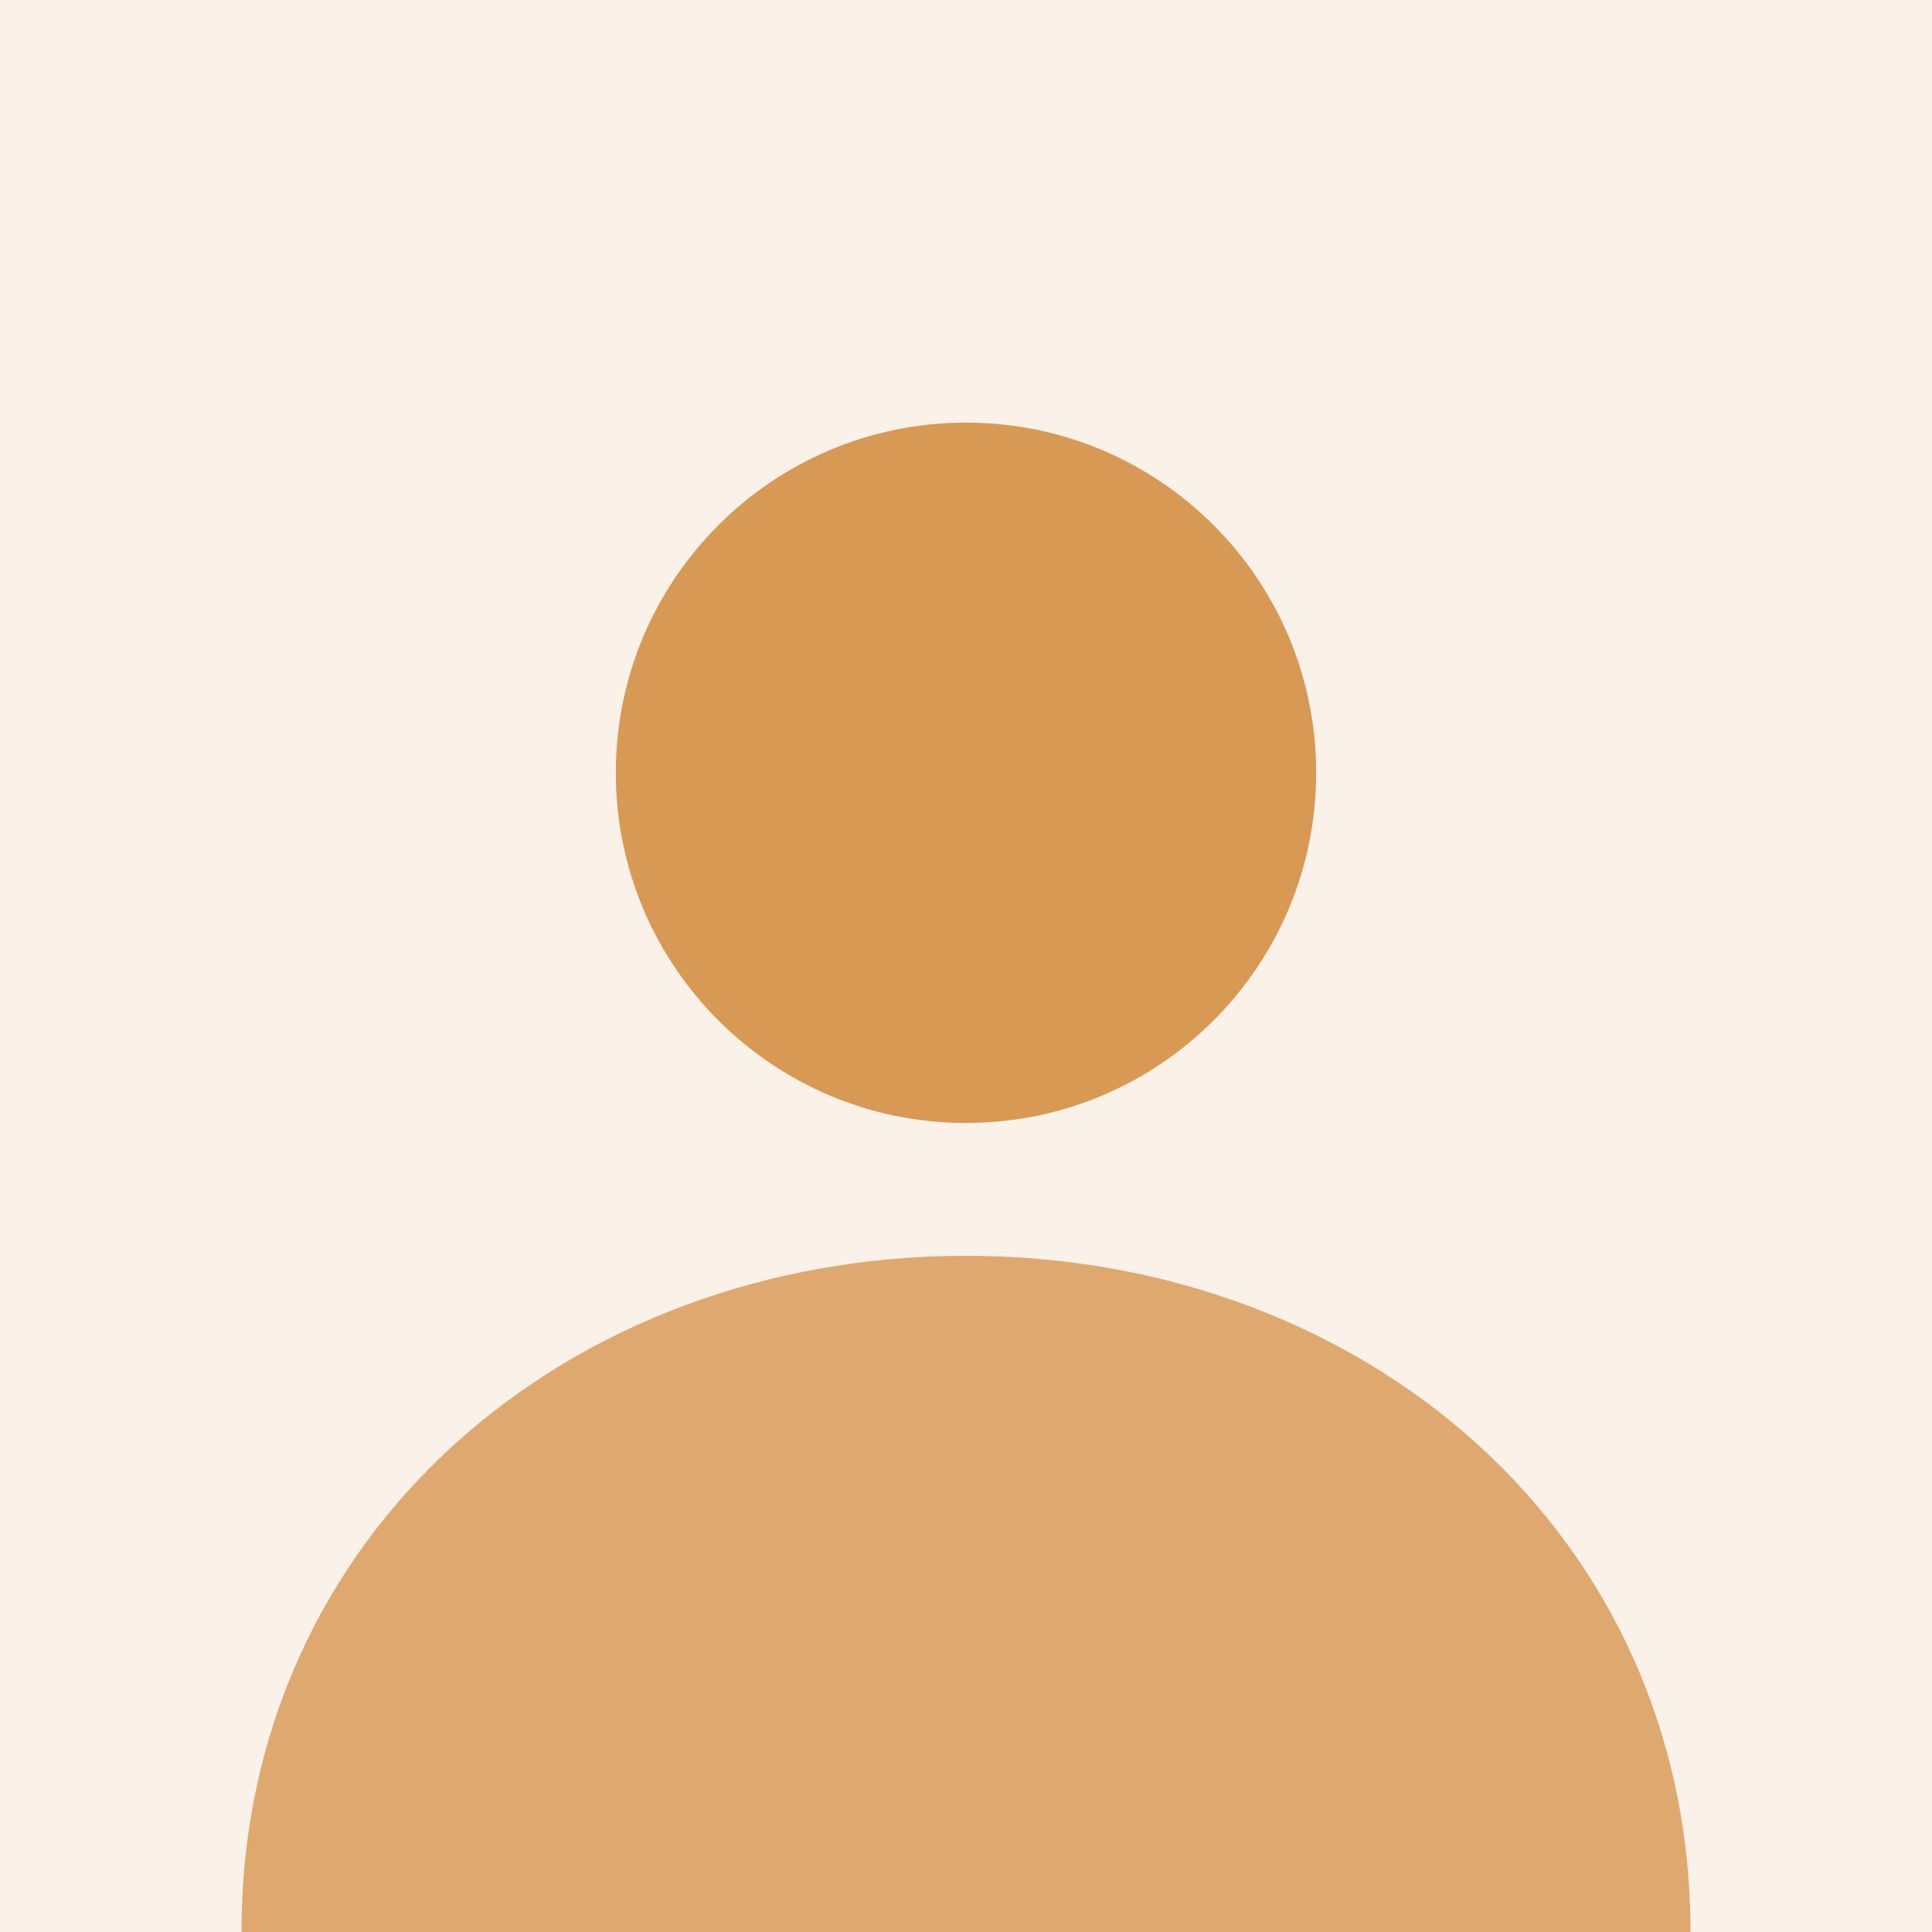
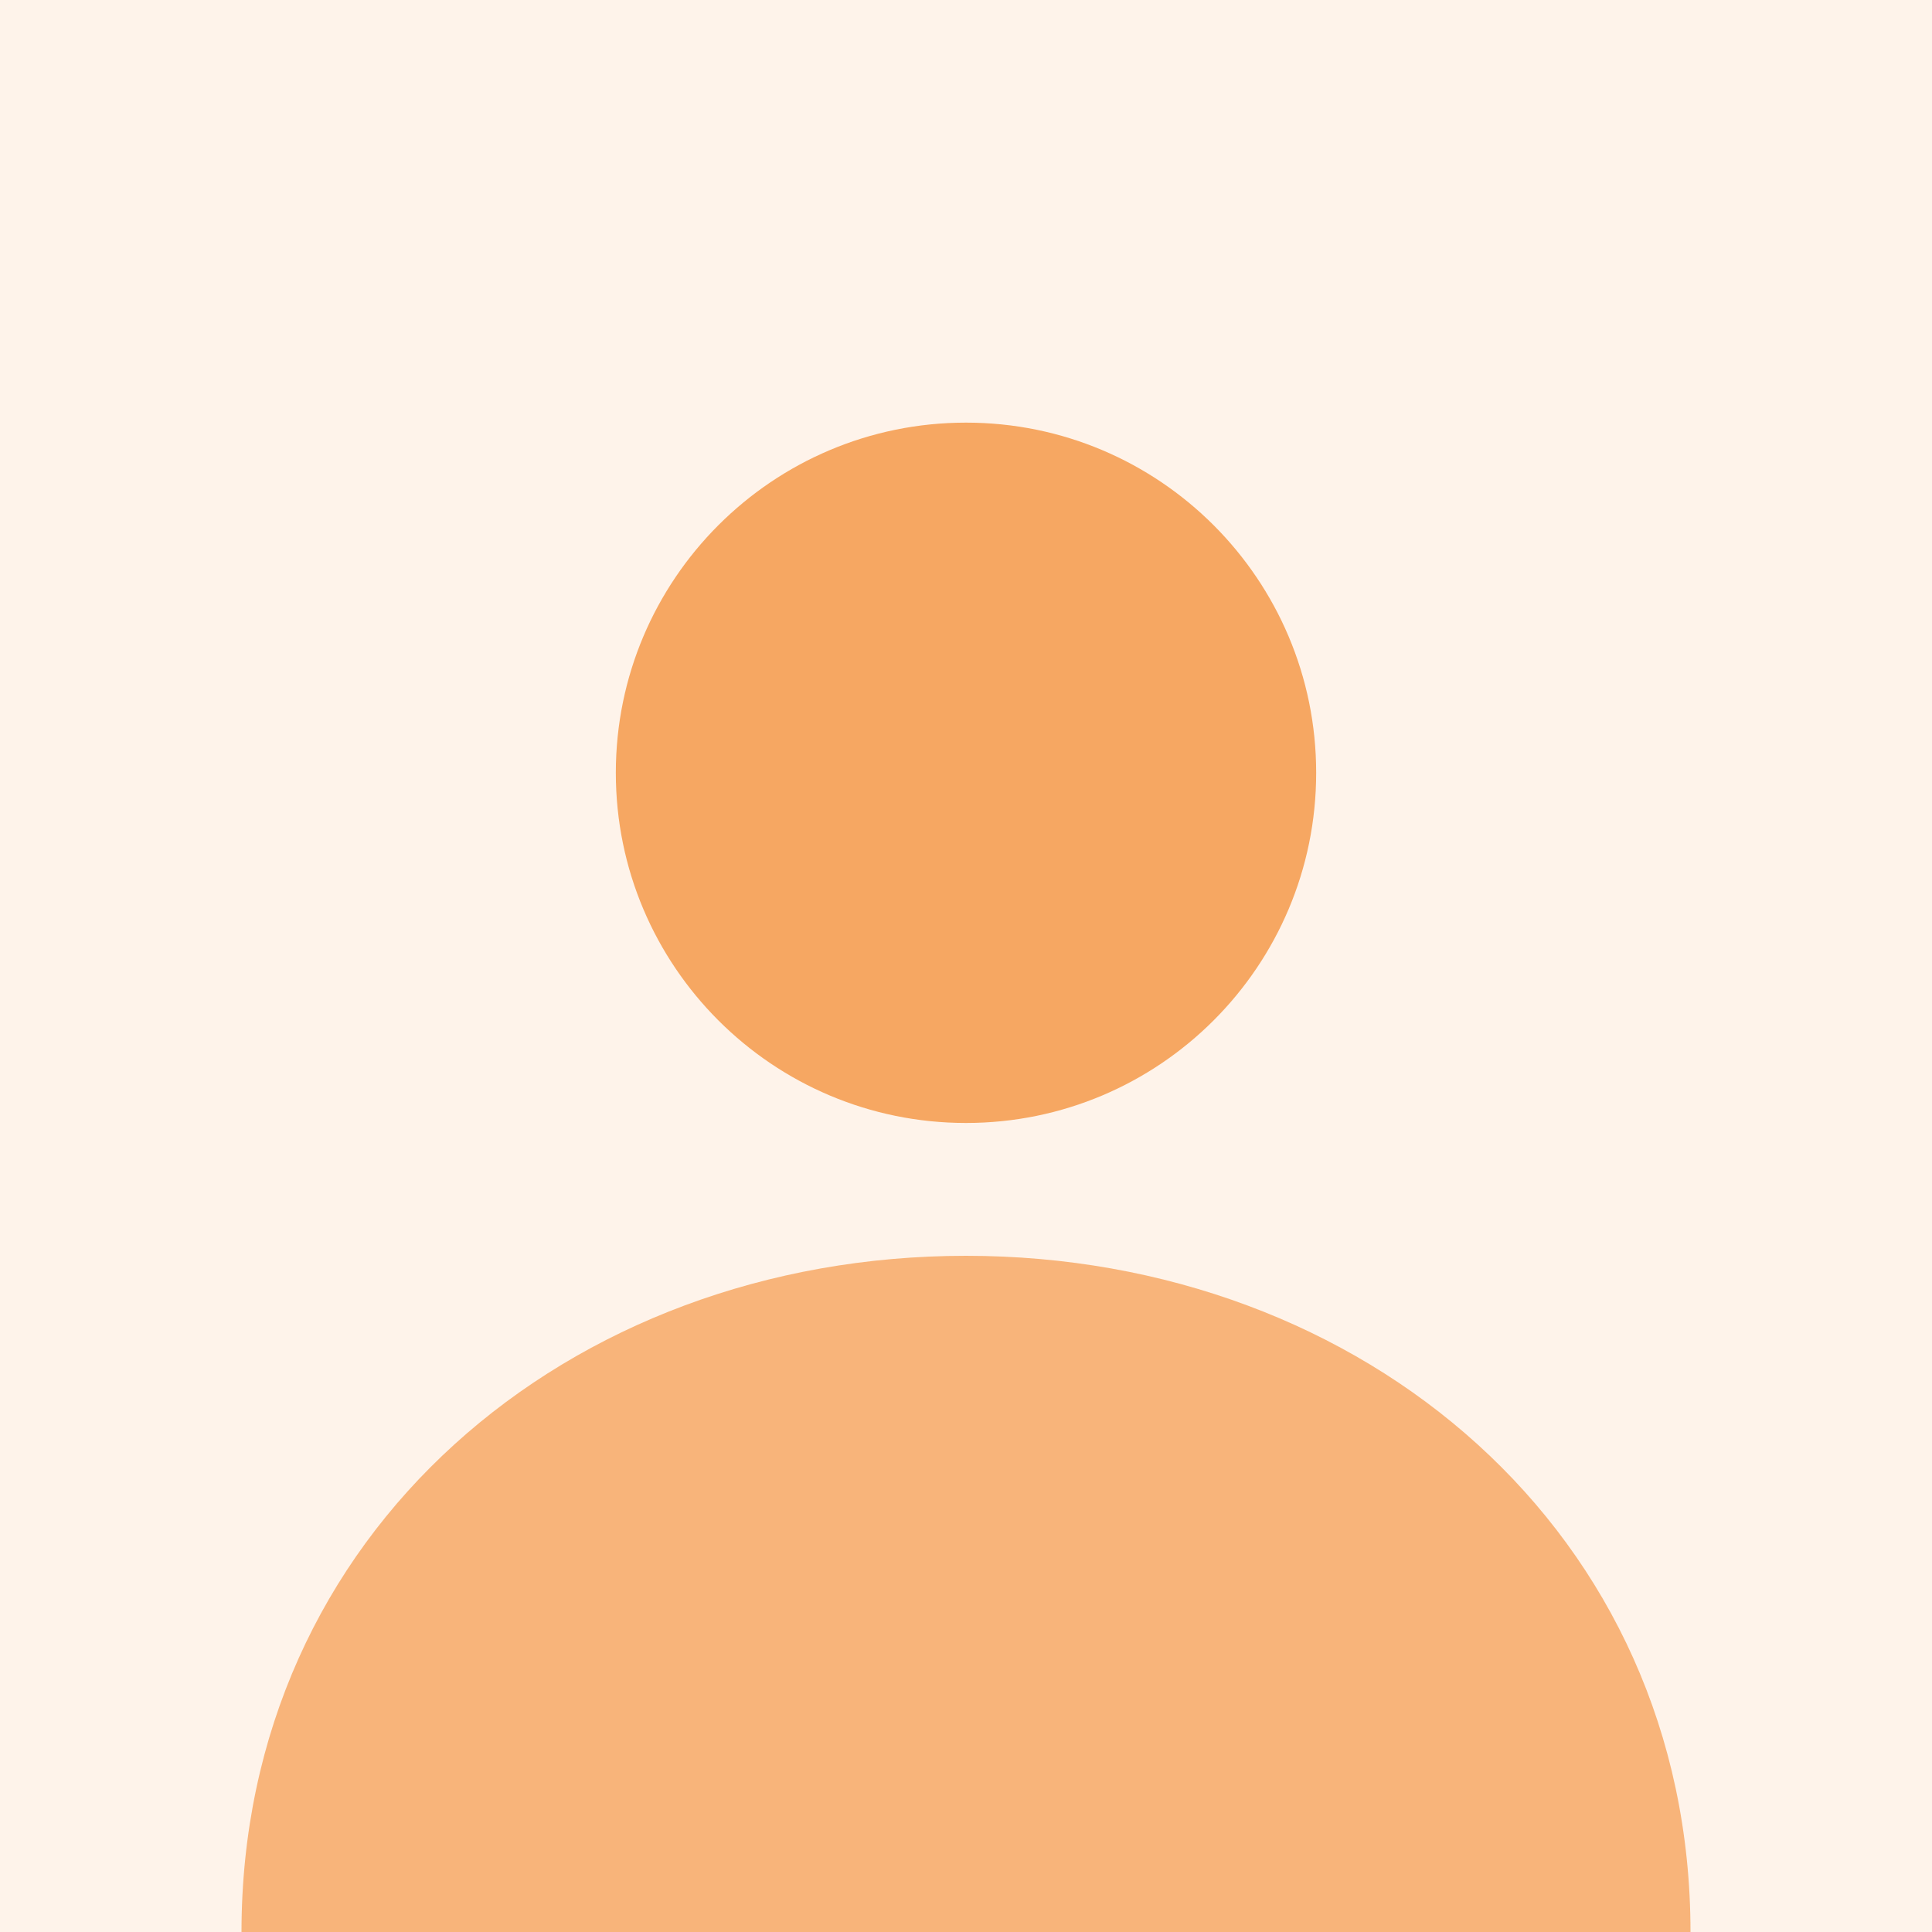
<svg xmlns="http://www.w3.org/2000/svg" viewBox="0 0 320 320" width="320" height="320">
-   <rect width="320" height="320" fill="#d1893a" opacity=".12" />
-   <circle cx="160" cy="128" r="58" fill="#d1893a" opacity=".85" />
-   <path d="M40 320c0-66 54-112 120-112s120 46 120 112z" fill="#d1893a" opacity=".7" />
+   <rect width="320" height="320" fill="#f59a4a" opacity=".12" />
+   <circle cx="160" cy="128" r="58" fill="#f59a4a" opacity=".85" />
+   <path d="M40 320c0-66 54-112 120-112s120 46 120 112z" fill="#f59a4a" opacity=".7" />
</svg>
